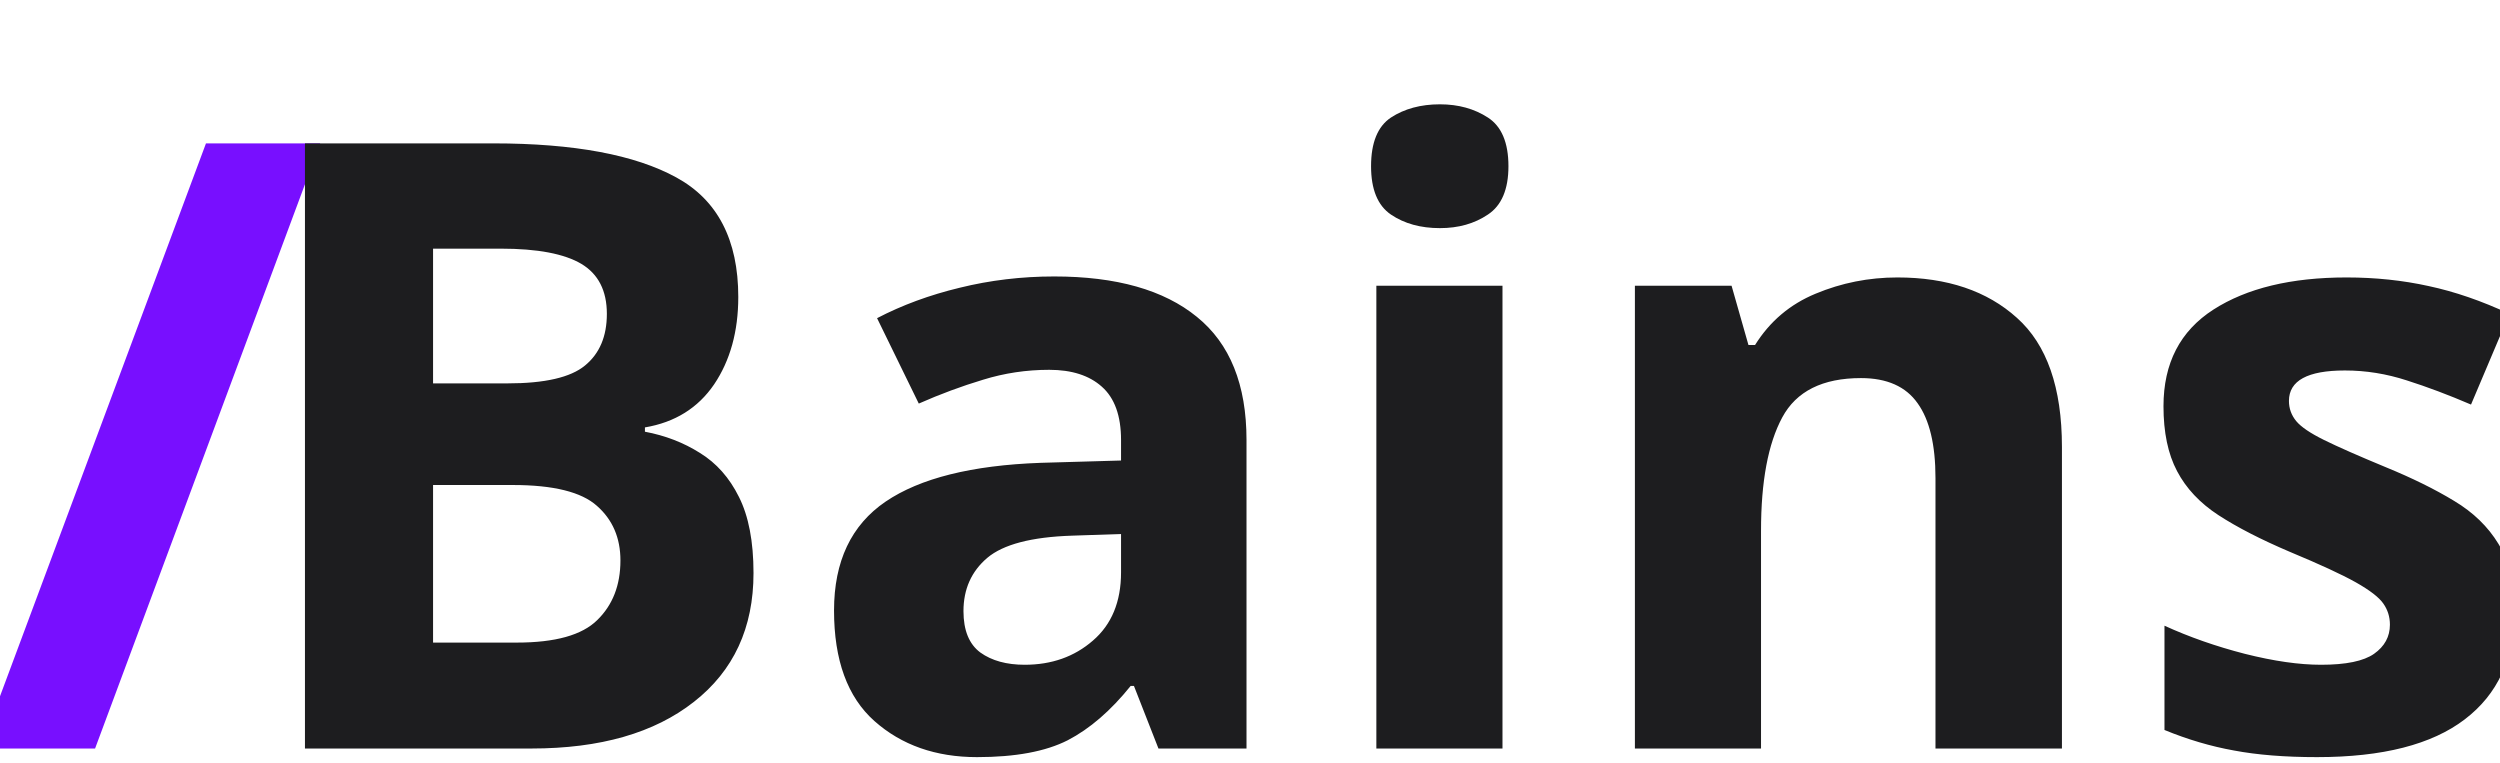
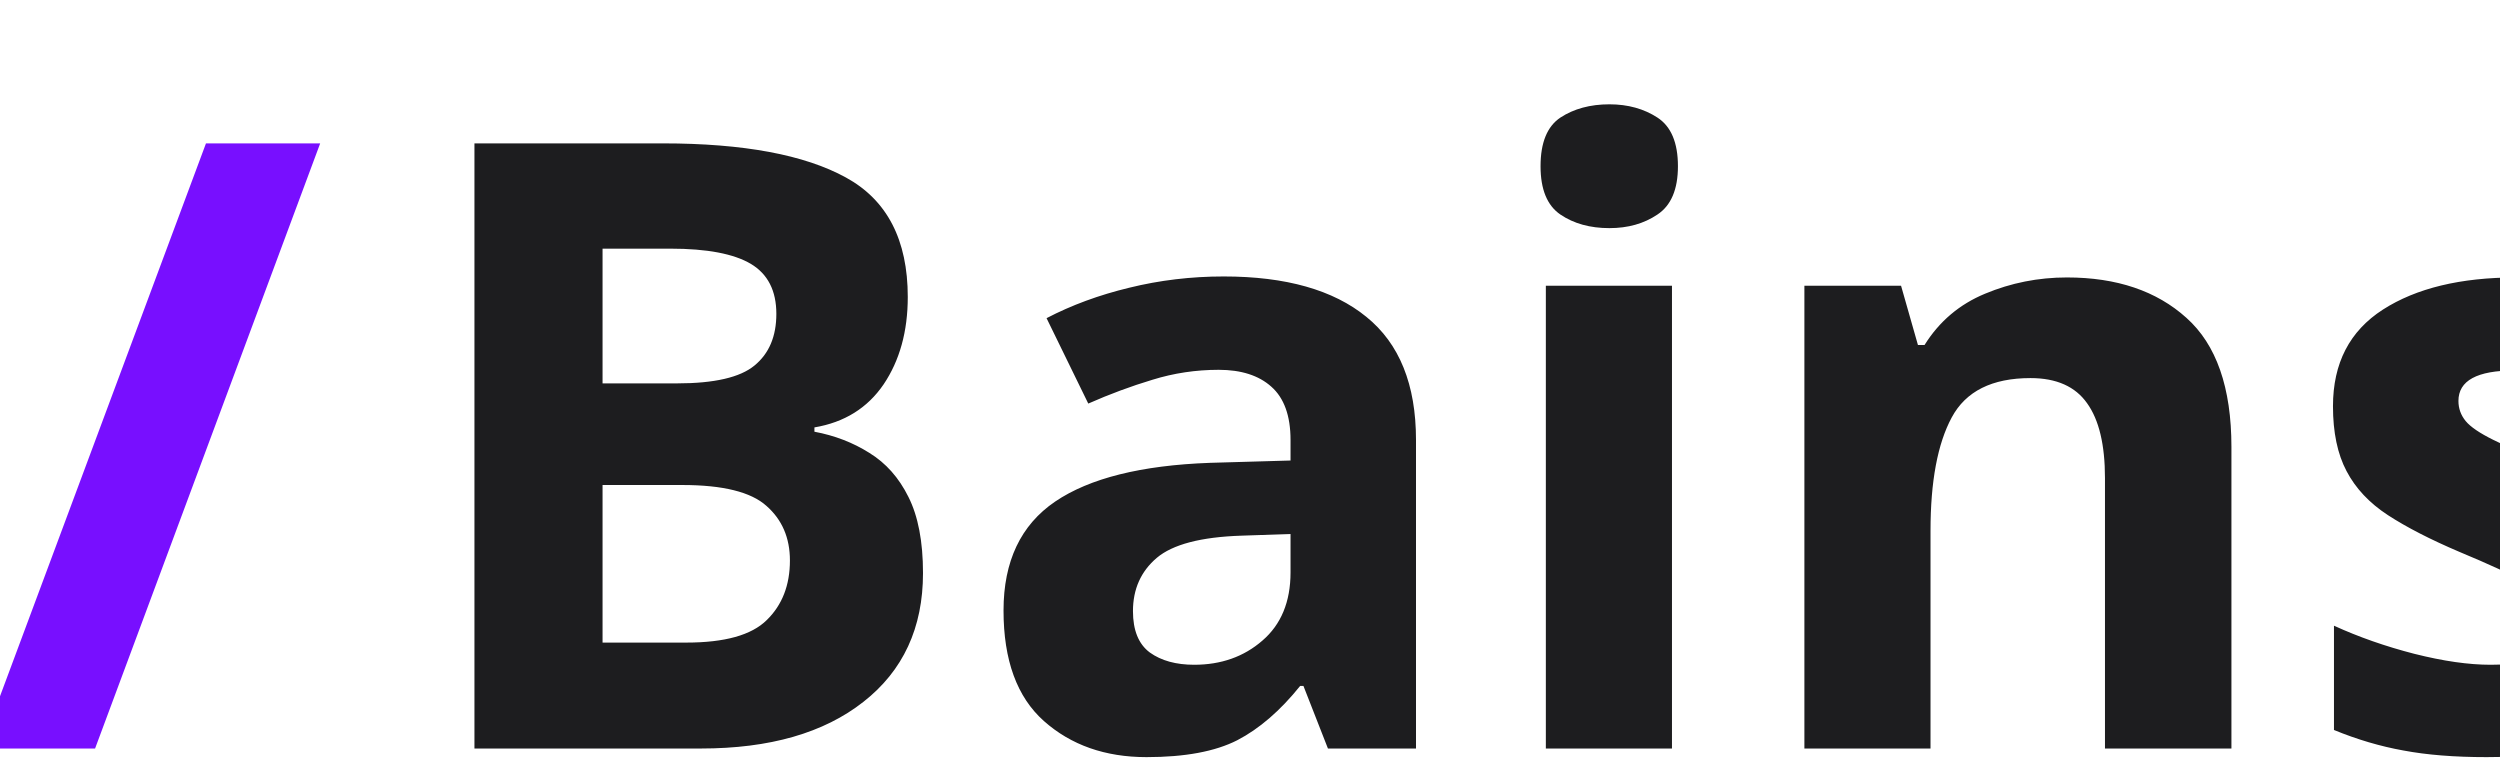
<svg xmlns="http://www.w3.org/2000/svg" id="Logo" data-name="Logo" viewBox="0 0 118 36">
  <defs>
    <style>
      .cls-1 {
        font-family: OldStandardTT-Bold, 'Old Standard TT';
        font-size: 40px;
        font-weight: 700;
      }

      .cls-2 {
        fill: #1d1d1f;
      }

      .cls-3 {
        fill: #780fff;
      }
    </style>
  </defs>
  <text class="cls-1" transform="translate(-1.2 35.33)">
    <tspan class="cls-3" x="0" y="0">/</tspan>
-     <tspan class="cls-2" x="12" y="0">Bains</tspan>
+     <tspan class="cls-2" x="20" y="0">Bains</tspan>
  </text>
</svg>
